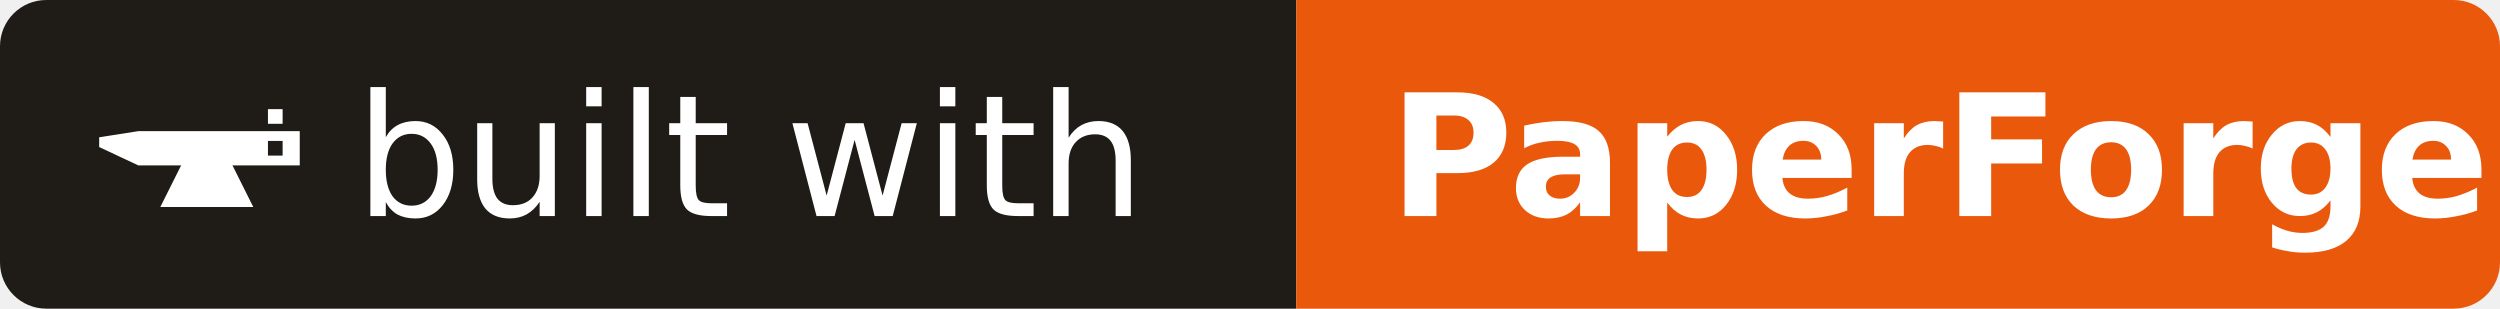
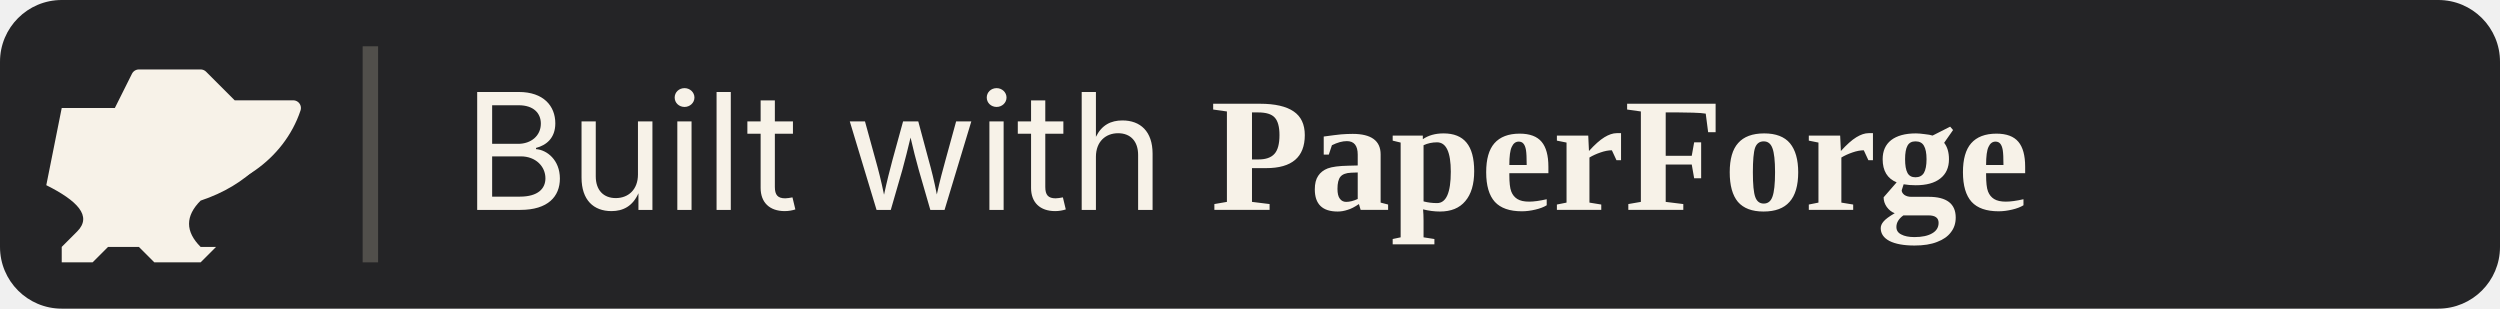
- <svg xmlns="http://www.w3.org/2000/svg" width="162" height="20" viewBox="0 0 162 20" role="img" aria-label="built with PaperForge">
-   <clipPath id="r">
-     <rect width="162" height="20" rx="3" fill="#fff" />
-   </clipPath>
-   <g clip-path="url(#r)">
-     <rect width="84" height="20" fill="#1F1B16" />
-     <rect x="84" width="78" height="20" fill="#EA580C" />
-     <g transform="translate(5,2) scale(0.1585)" fill="#ffffff">
-       <rect x="78" y="32" width="6" height="6" />
-       <path fill-rule="evenodd" d="M 9 43.5 L 25 41 L 91 41 L 91 55 L 25 55 L 9 47.5 Z M 78 45 L 84 45 L 84 51 L 78 51 Z" />
-       <path d="M 43 54 L 63 54 L 72 72 L 34 72 Z" />
-     </g>
-     <text x="23" y="14" font-family="Verdana,Geneva,DejaVu Sans,sans-serif" font-size="11" fill="#ffffff" textLength="55" lengthAdjust="spacingAndGlyphs">built with</text>
-     <text x="90" y="14" font-family="Verdana,Geneva,DejaVu Sans,sans-serif" font-size="11" font-weight="600" fill="#ffffff" textLength="66" lengthAdjust="spacingAndGlyphs">PaperForge</text>
-   </g>
+ <svg xmlns="http://www.w3.org/2000/svg" viewBox="0 0 162 20" width="162" height="20" role="img" aria-label="Built with PaperForge">
+   <rect width="162" height="20" rx="4" fill="#242426" />
+   <path fill="#F7F2E8" d="M4 7h4l1-2h4l2 2h4c-1 3-3 5-6 6-1 1-1 2 0 3h1l-1 1h-3l-1-1H7l-1 1H4v-1l1-1c1-1 0-2-2-3Z" />
+   <path fill="none" stroke="#F7F2E8" stroke-width="1" stroke-linecap="round" stroke-linejoin="round" d="m6 11 3-6h4l2 2h4c-1 3-4 5-7 5H6Zm9-4c0 3-1 4-3 5" />
+   <path stroke="#514F4B" d="M24 3v14" />
+   <text x="30" y="13.6" fill="#F7F2E8" font-family="-apple-system, BlinkMacSystemFont, 'Segoe UI', sans-serif" font-size="10.5">Built with <tspan font-family="Georgia, 'Times New Roman', serif" font-weight="700">PaperForge</tspan>
+   </text>
</svg>
